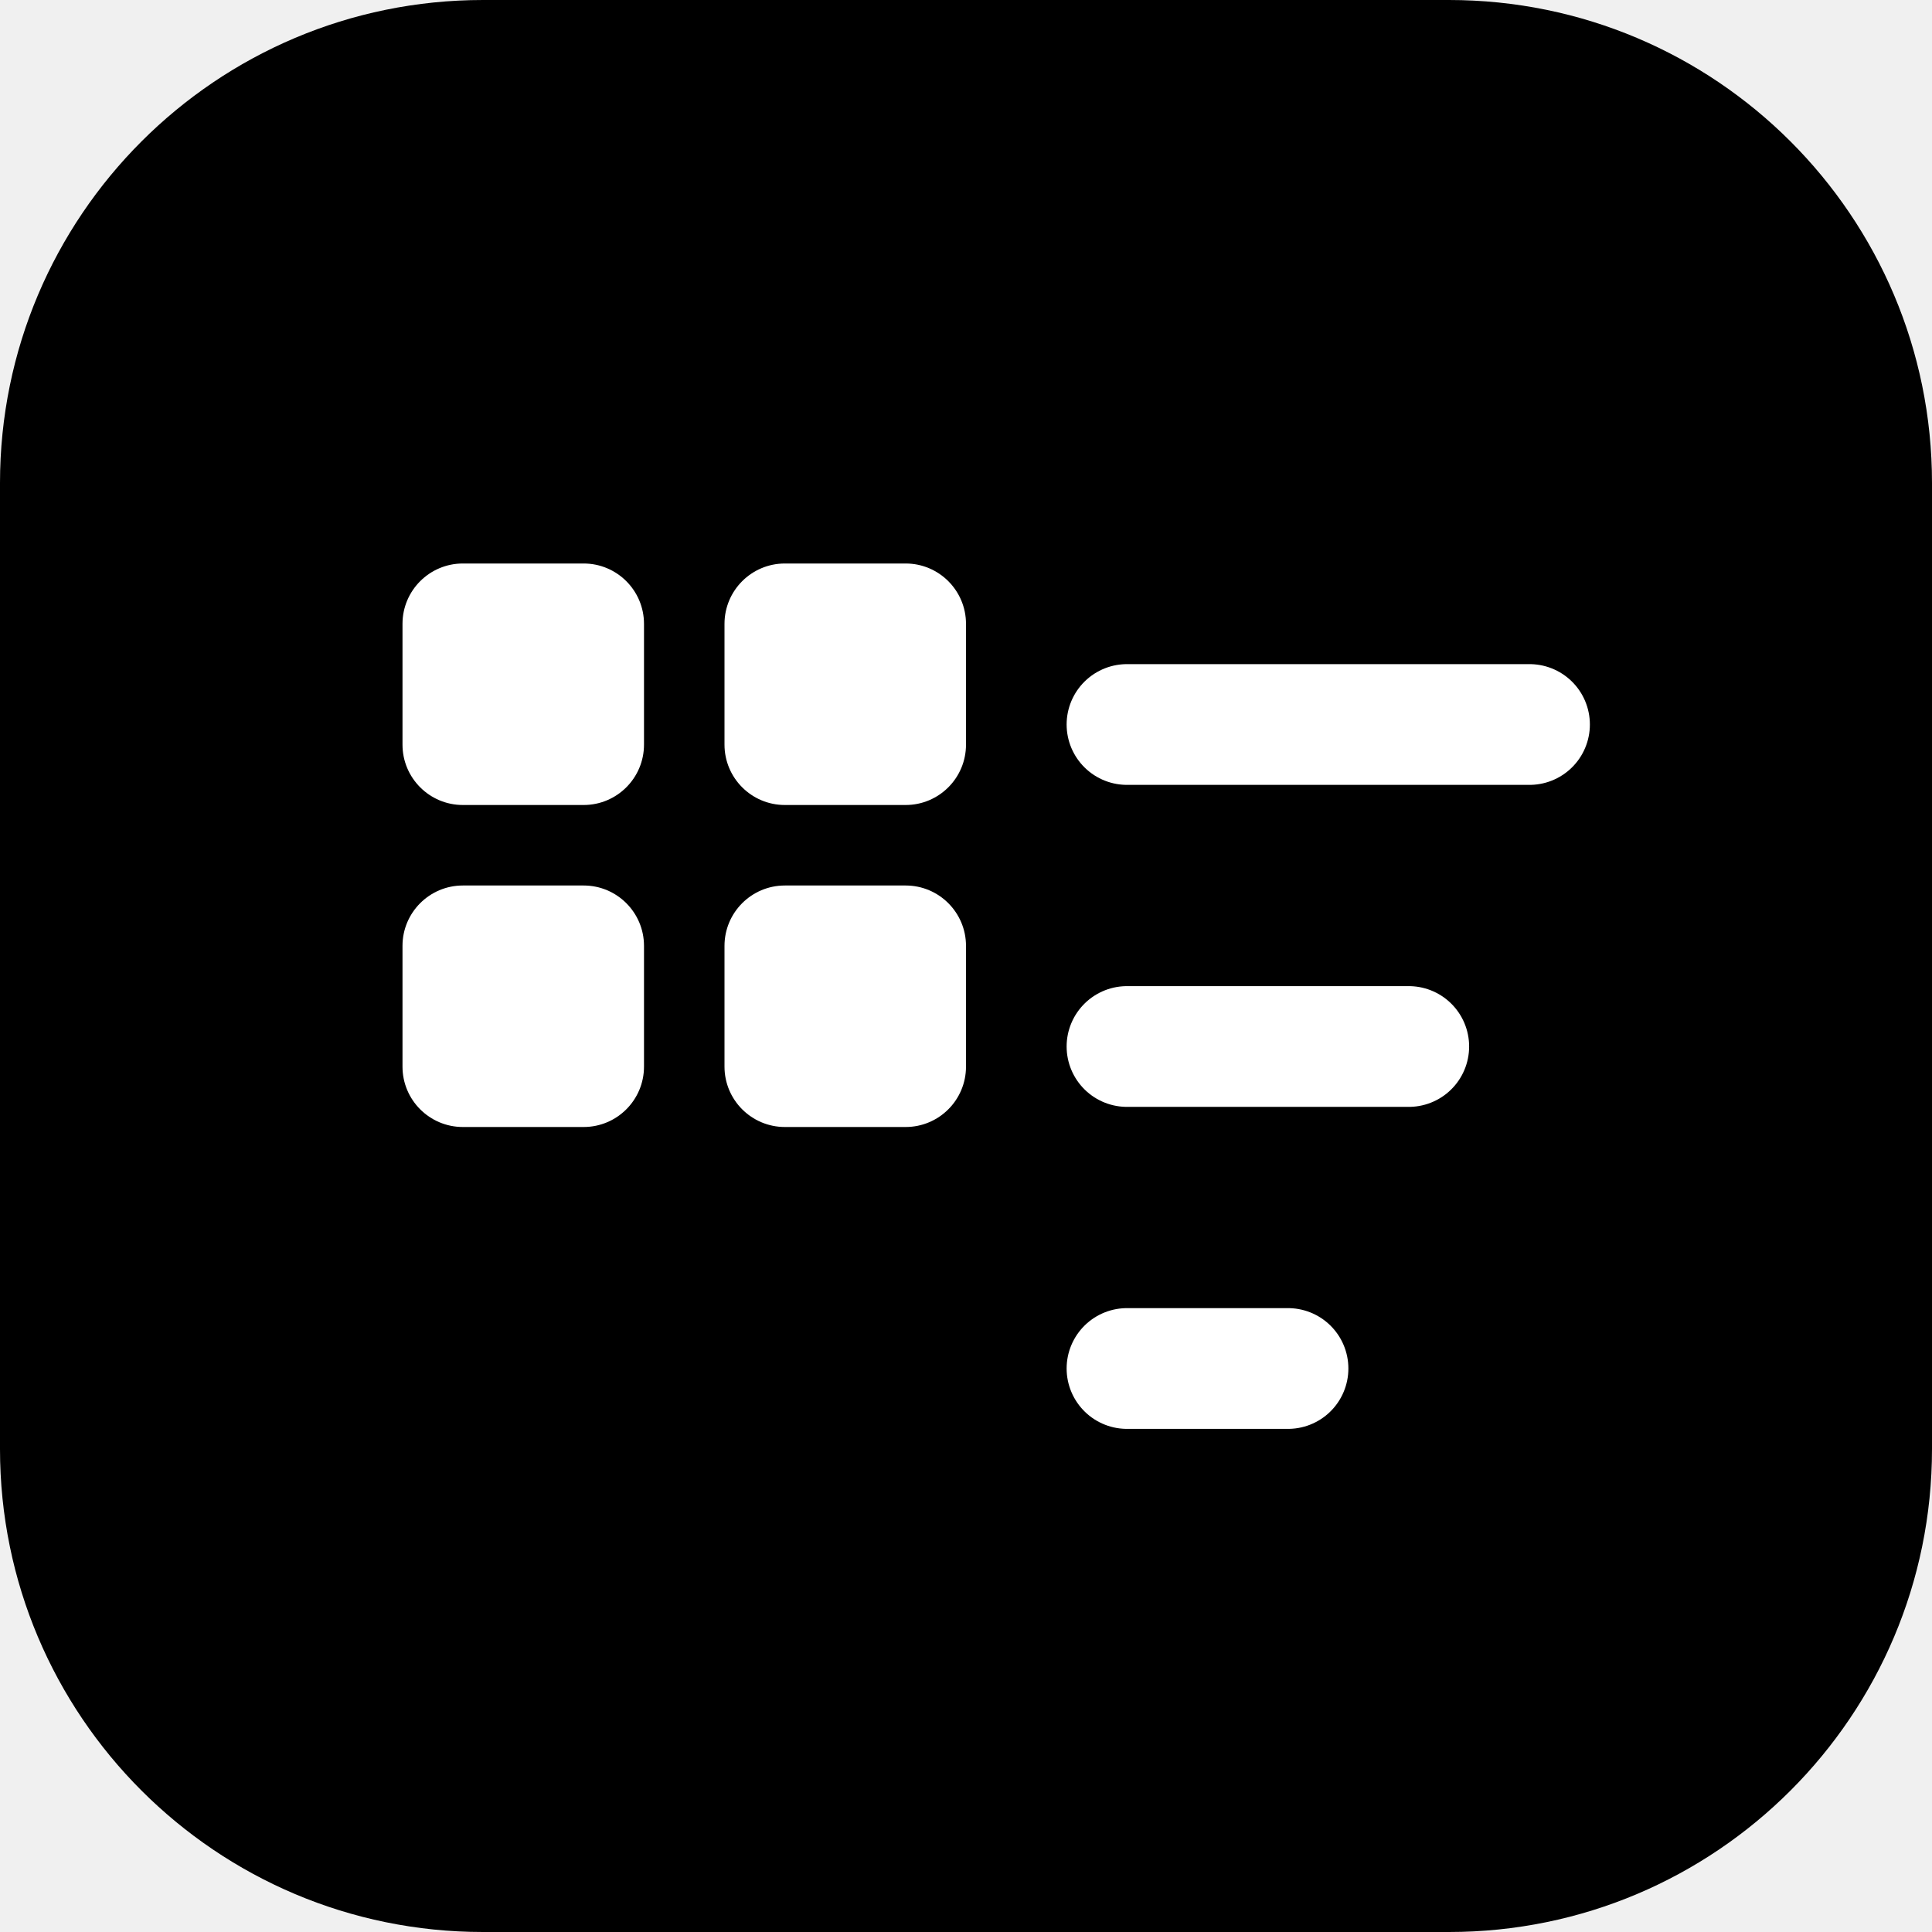
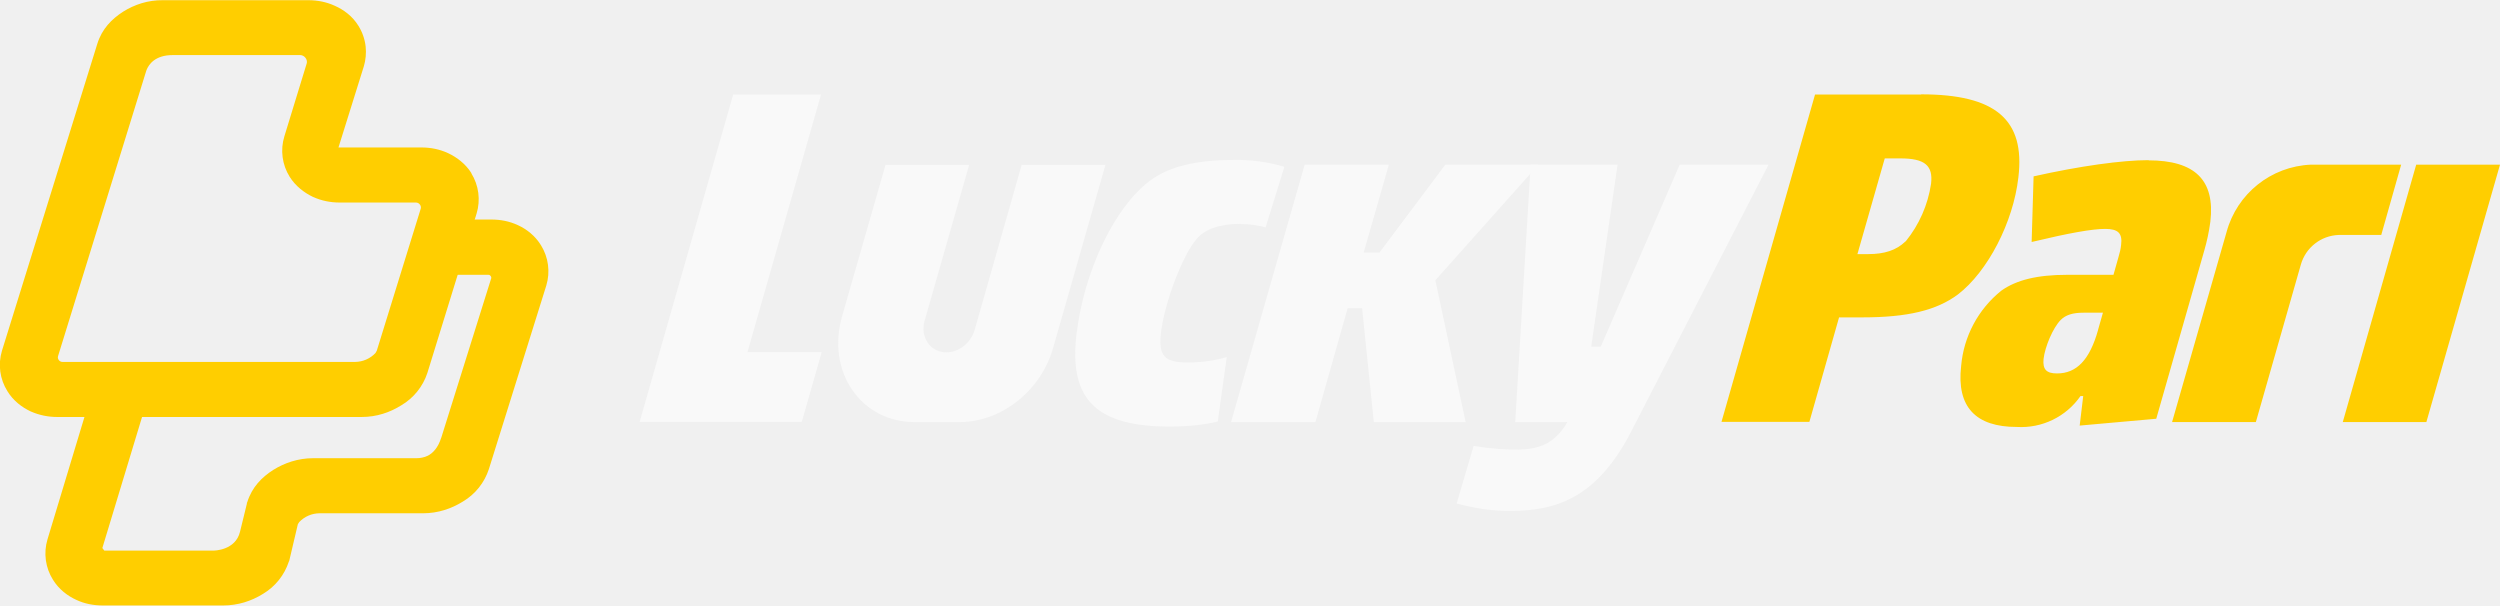
- <svg xmlns="http://www.w3.org/2000/svg" width="48" height="48" viewBox="0 0 48 48" fill="none">
-   <rect width="48" height="48" rx="12" fill="currentColor" />
-   <rect x="10" y="14" width="6" height="6" rx="1.5" fill="white" />
-   <rect x="18" y="14" width="6" height="6" rx="1.5" fill="white" />
-   <rect x="10" y="22" width="6" height="6" rx="1.5" fill="white" />
-   <rect x="18" y="22" width="6" height="6" rx="1.5" fill="white" />
-   <path d="M28 18L38 18" stroke="white" stroke-width="3" stroke-linecap="round" />
-   <path d="M28 26L35 26" stroke="white" stroke-width="3" stroke-linecap="round" />
-   <path d="M28 34L32 34" stroke="white" stroke-width="3" stroke-linecap="round" />
+ <svg xmlns="http://www.w3.org/2000/svg" fill="none" viewBox="0 0 128 31">
+   <path fill="#FFCE00" d="M25.15 11.24c.46 0 .92.08 1.37.29.44.2.88.54 1.18 1.03a2.52 2.52 0 0 1 .27 2.06l-2.94 9.4a3.02 3.02 0 0 1-1.33 1.66c-.58.36-1.27.6-2.04.6h-5.3a1.45 1.45 0 0 0-1.04.45l-.07.11-.44 1.87-.02.04a3.02 3.02 0 0 1-1.33 1.66c-.58.36-1.27.59-2.04.59H5.27c-.46 0-.93-.08-1.37-.29-.44-.2-.89-.54-1.19-1.03a2.52 2.52 0 0 1-.28-2.06l2.32-7.68H7.7l-2.46 8.12.1.13h5.6c.01 0 1.12 0 1.35-.97l.35-1.43v-.04l.02-.04c.24-.77.75-1.28 1.33-1.65.58-.36 1.27-.6 2.04-.6h5.3c.18 0 .4-.04.58-.13.25-.13.52-.4.68-.92v.01l2.56-8.17c.02-.08-.05-.18-.14-.18h-3.04l.88-2.83h2.3Z" />
+   <path fill="#FFCE00" d="M24.14 8.87c-.3-.48-.75-.82-1.2-1.03-.43-.2-.9-.29-1.36-.29h-4.25l1.3-4.16c.09-.3.13-.66.09-1.02a2.52 2.52 0 0 0-.37-1.05C18.05.83 17.6.5 17.15.3c-.43-.2-.9-.29-1.36-.29H8.35C7.58 0 6.89.23 6.3.6c-.57.37-1.08.87-1.32 1.65L.1 17.96a2.52 2.52 0 0 0 .28 2.07c.3.49.74.82 1.18 1.03.45.2.91.29 1.37.29h15.58c.77 0 1.45-.23 2.04-.6a3.02 3.02 0 0 0 1.33-1.65l2.52-8.16a2.53 2.53 0 0 0-.27-2.07Zm-2.6 1.82-2.25 7.27-.07.12a1.45 1.45 0 0 1-1.03.45h-15c-.14 0-.26-.15-.22-.29L7.44 3.78l.06-.19c.11-.28.43-.77 1.34-.77h6.53c.22 0 .4.24.33.44l-1.14 3.72a2.51 2.51 0 0 0 .27 2.07c.3.48.75.82 1.19 1.03.44.2.9.29 1.37.29h3.91c.16 0 .29.17.24.32Z" />
+   <path fill="#F9F9F9" d="M42.04 4.84h-4.5L32.75 21.6h8.3l1.02-3.57h-3.8l3.77-13.2ZM63.53 11.47c.48 0 .94.08 1.27.17l.96-3.1a8.43 8.43 0 0 0-2.6-.35c-1.93 0-3.35.34-4.33 1.1-1.78 1.36-3.34 4.6-3.72 7.88-.37 3.28 1.02 4.67 4.78 4.67.97 0 1.85-.1 2.46-.26l.46-3.3c-.57.18-1.32.28-1.98.28-1.22 0-1.52-.34-1.39-1.51.18-1.55 1.11-4 1.83-4.82.43-.5 1.17-.77 2.27-.77v.01ZM86 8.43l-4.04 9.32h-.49l1.35-9.32h-4.45l-.4 6.65-.39 6.53h2.67c-.64 1.09-1.41 1.41-2.62 1.41-.44 0-1.12-.02-2.18-.19l-.87 2.95c1.04.27 1.83.38 2.75.38 2.45 0 4.5-.74 6.24-4.17l6.98-13.56H86Z" />
+   <path fill="#FFCE00" d="M98.36 4.84h-5.43L88.14 21.6h4.5l1.52-5.35h1.19c2.32 0 3.8-.36 4.89-1.17 1.53-1.17 2.84-3.7 3.1-5.99.36-2.97-1.17-4.26-4.98-4.26Zm-.8 7.52c-.47.46-1.09.65-1.9.65h-.56l1.4-4.9h.8c1.26 0 1.68.37 1.57 1.3a6.11 6.11 0 0 1-1.3 2.95h-.01ZM110 8.2c-1.35 0-3.52.3-5.88.83l-.1 3.36c1.92-.46 3.1-.67 3.76-.67.66 0 .9.21.82.83-.02.2-.07.4-.15.67l-.24.85h-2.36c-1.54 0-2.6.26-3.38.81a5.55 5.55 0 0 0-2.06 3.86c-.24 2.11.76 3.12 2.85 3.12a3.7 3.7 0 0 0 3.26-1.58h.14l-.18 1.51 3.92-.35 2.45-8.58a10 10 0 0 0 .32-1.51c.25-2.13-.79-3.14-3.17-3.14v-.02Zm-2.58 8.7c-.43 1.53-1.1 2.22-2.1 2.22-.55 0-.74-.21-.69-.74.07-.62.48-1.6.88-2 .26-.26.62-.37 1.17-.37h.99l-.25.88ZM123.71 8.43l-3.76 13.18h4.28L128 8.43h-4.29ZM122.94 8.43h-4.62a4.68 4.68 0 0 0-4.32 3.45l-2.79 9.73h4.29l2.3-8.05a2.09 2.09 0 0 1 1.94-1.53h2.18l1.02-3.6Z" />
+   <path fill="#F9F9F9" d="M78.78 8.43H74l-3.37 4.5h-.81l1.29-4.5H66.8l-3.77 13.18h4.32L69 15.78h.74l.6 5.83h4.7l-1.55-7.26 5.28-5.92ZM49.9 16.9c-.2.66-.8 1.14-1.45 1.14-.82 0-1.35-.78-1.11-1.62l2.28-7.98h-4.28l-2.23 7.77c-.8 2.82.97 5.4 3.71 5.4h2.31c2.14 0 4.17-1.6 4.79-3.8l2.68-9.37h-4.29L49.9 16.9Z" />
</svg>
